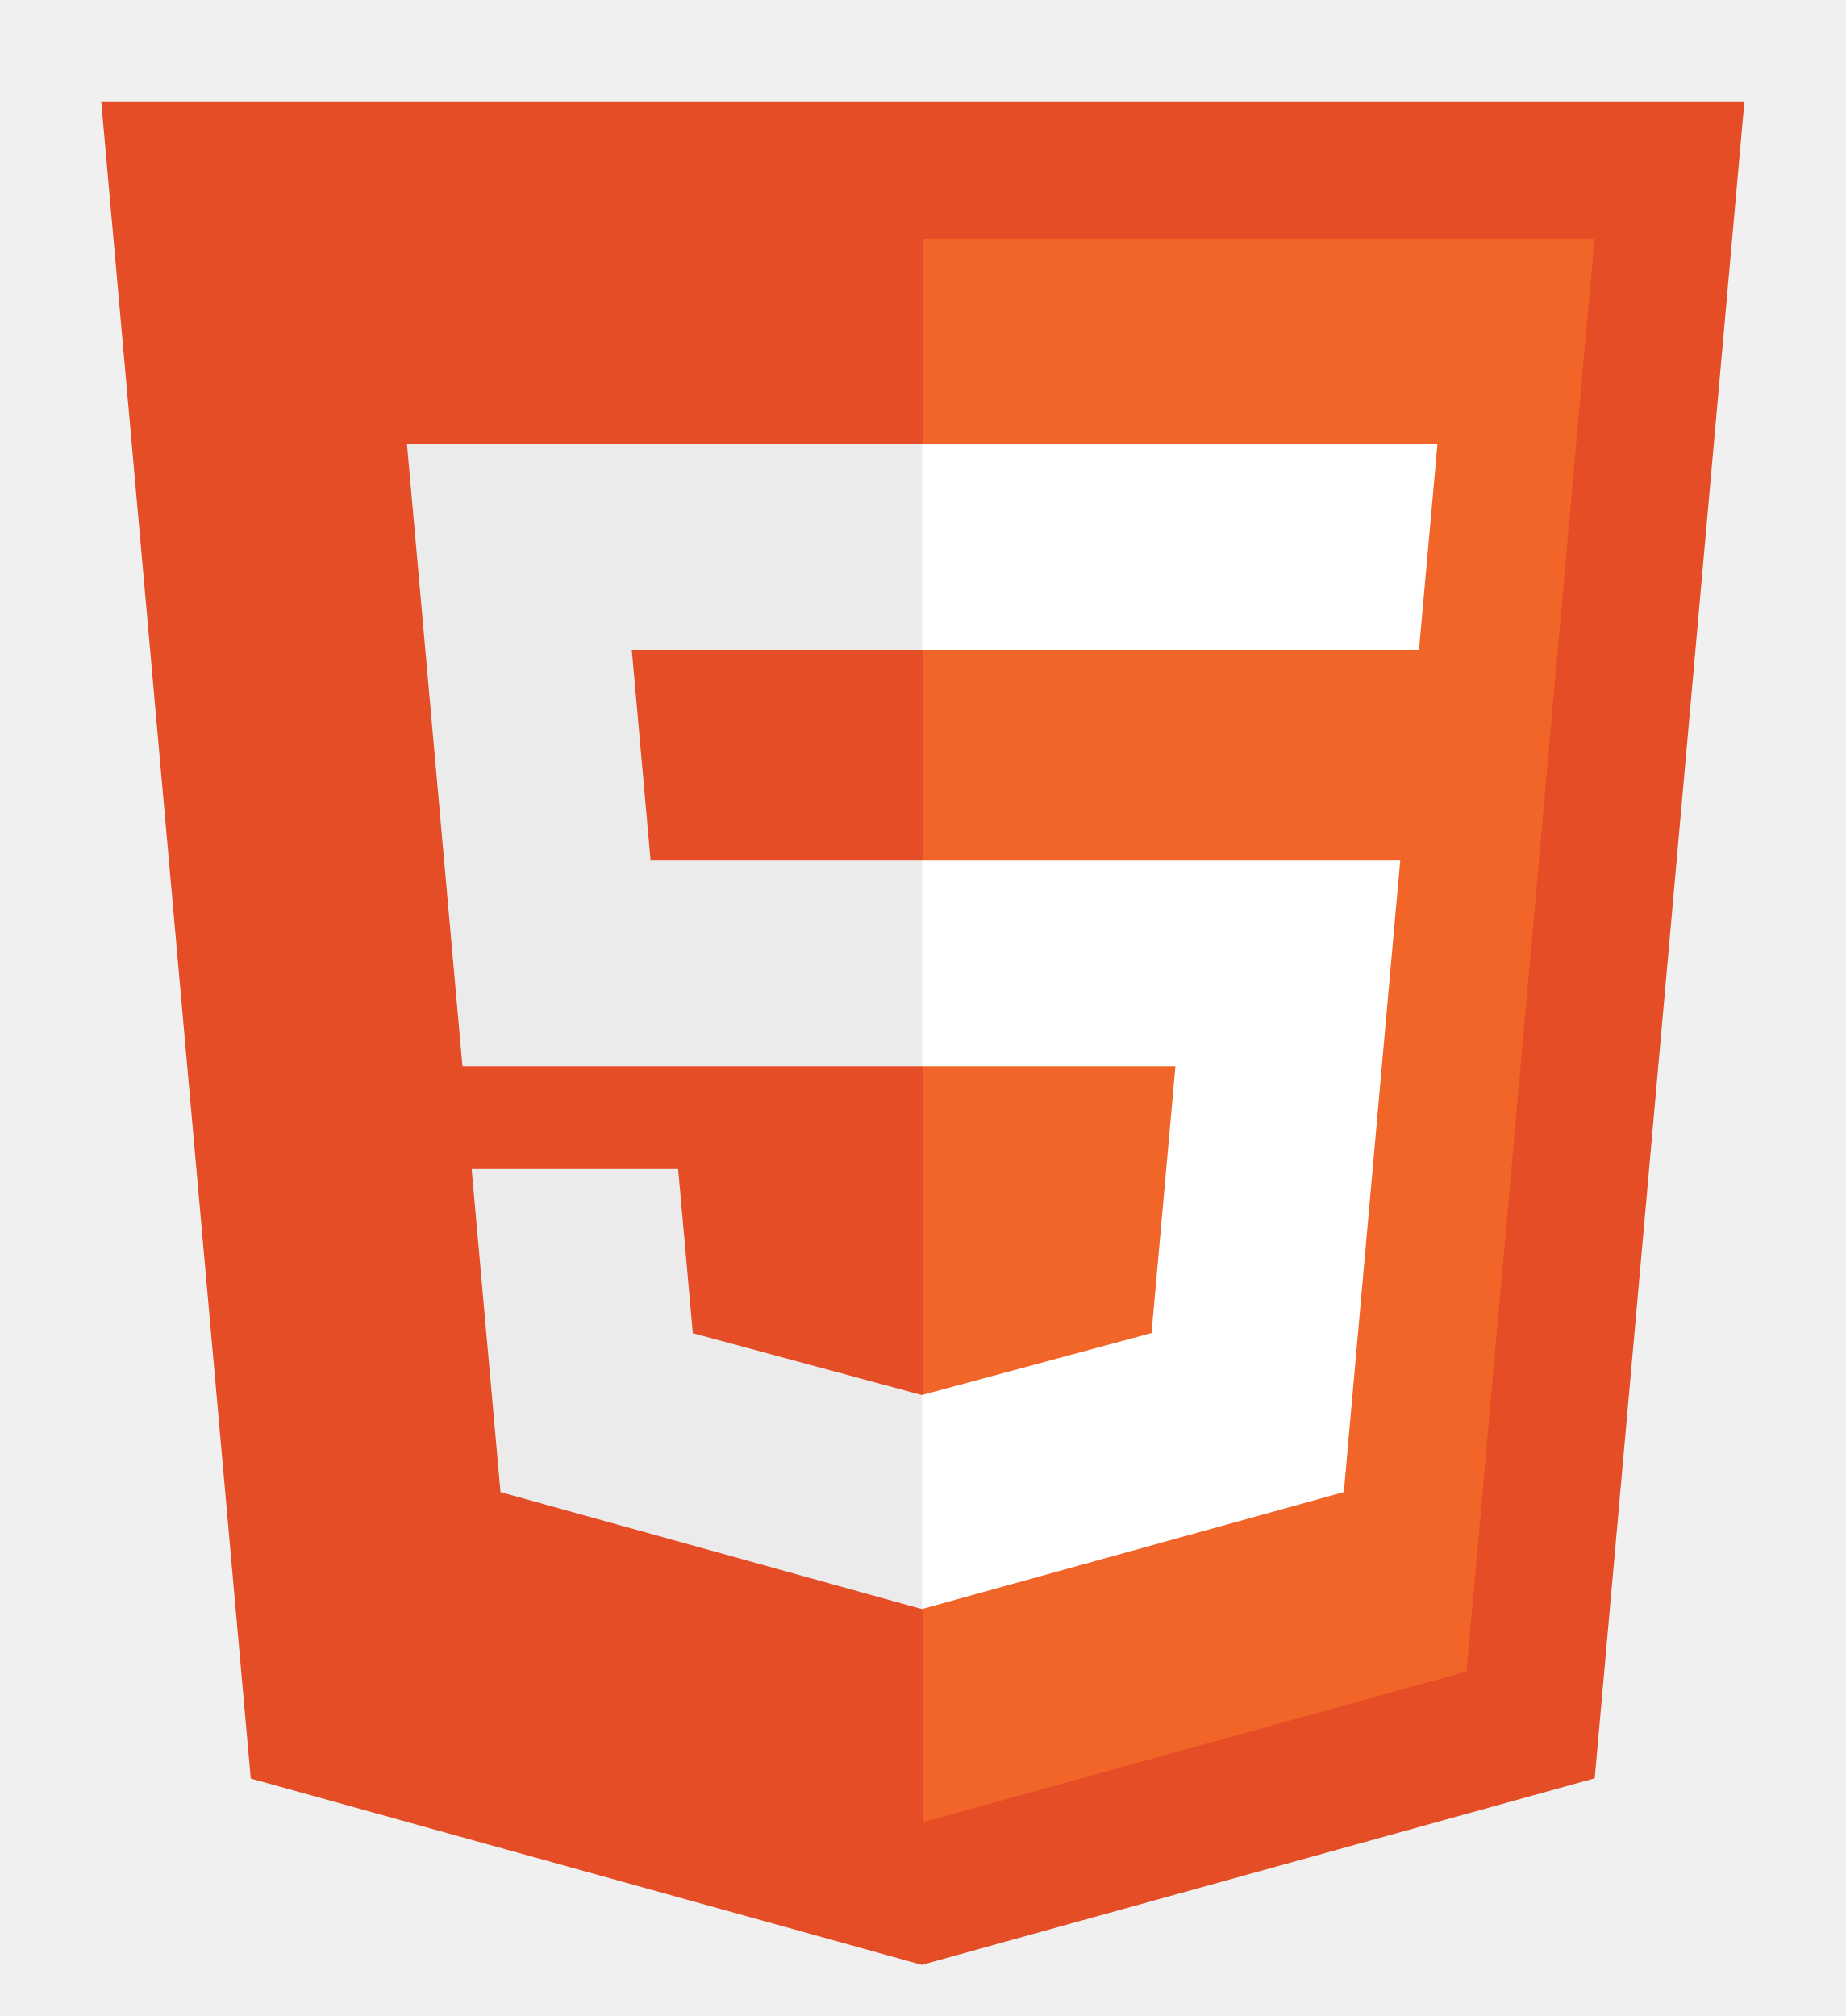
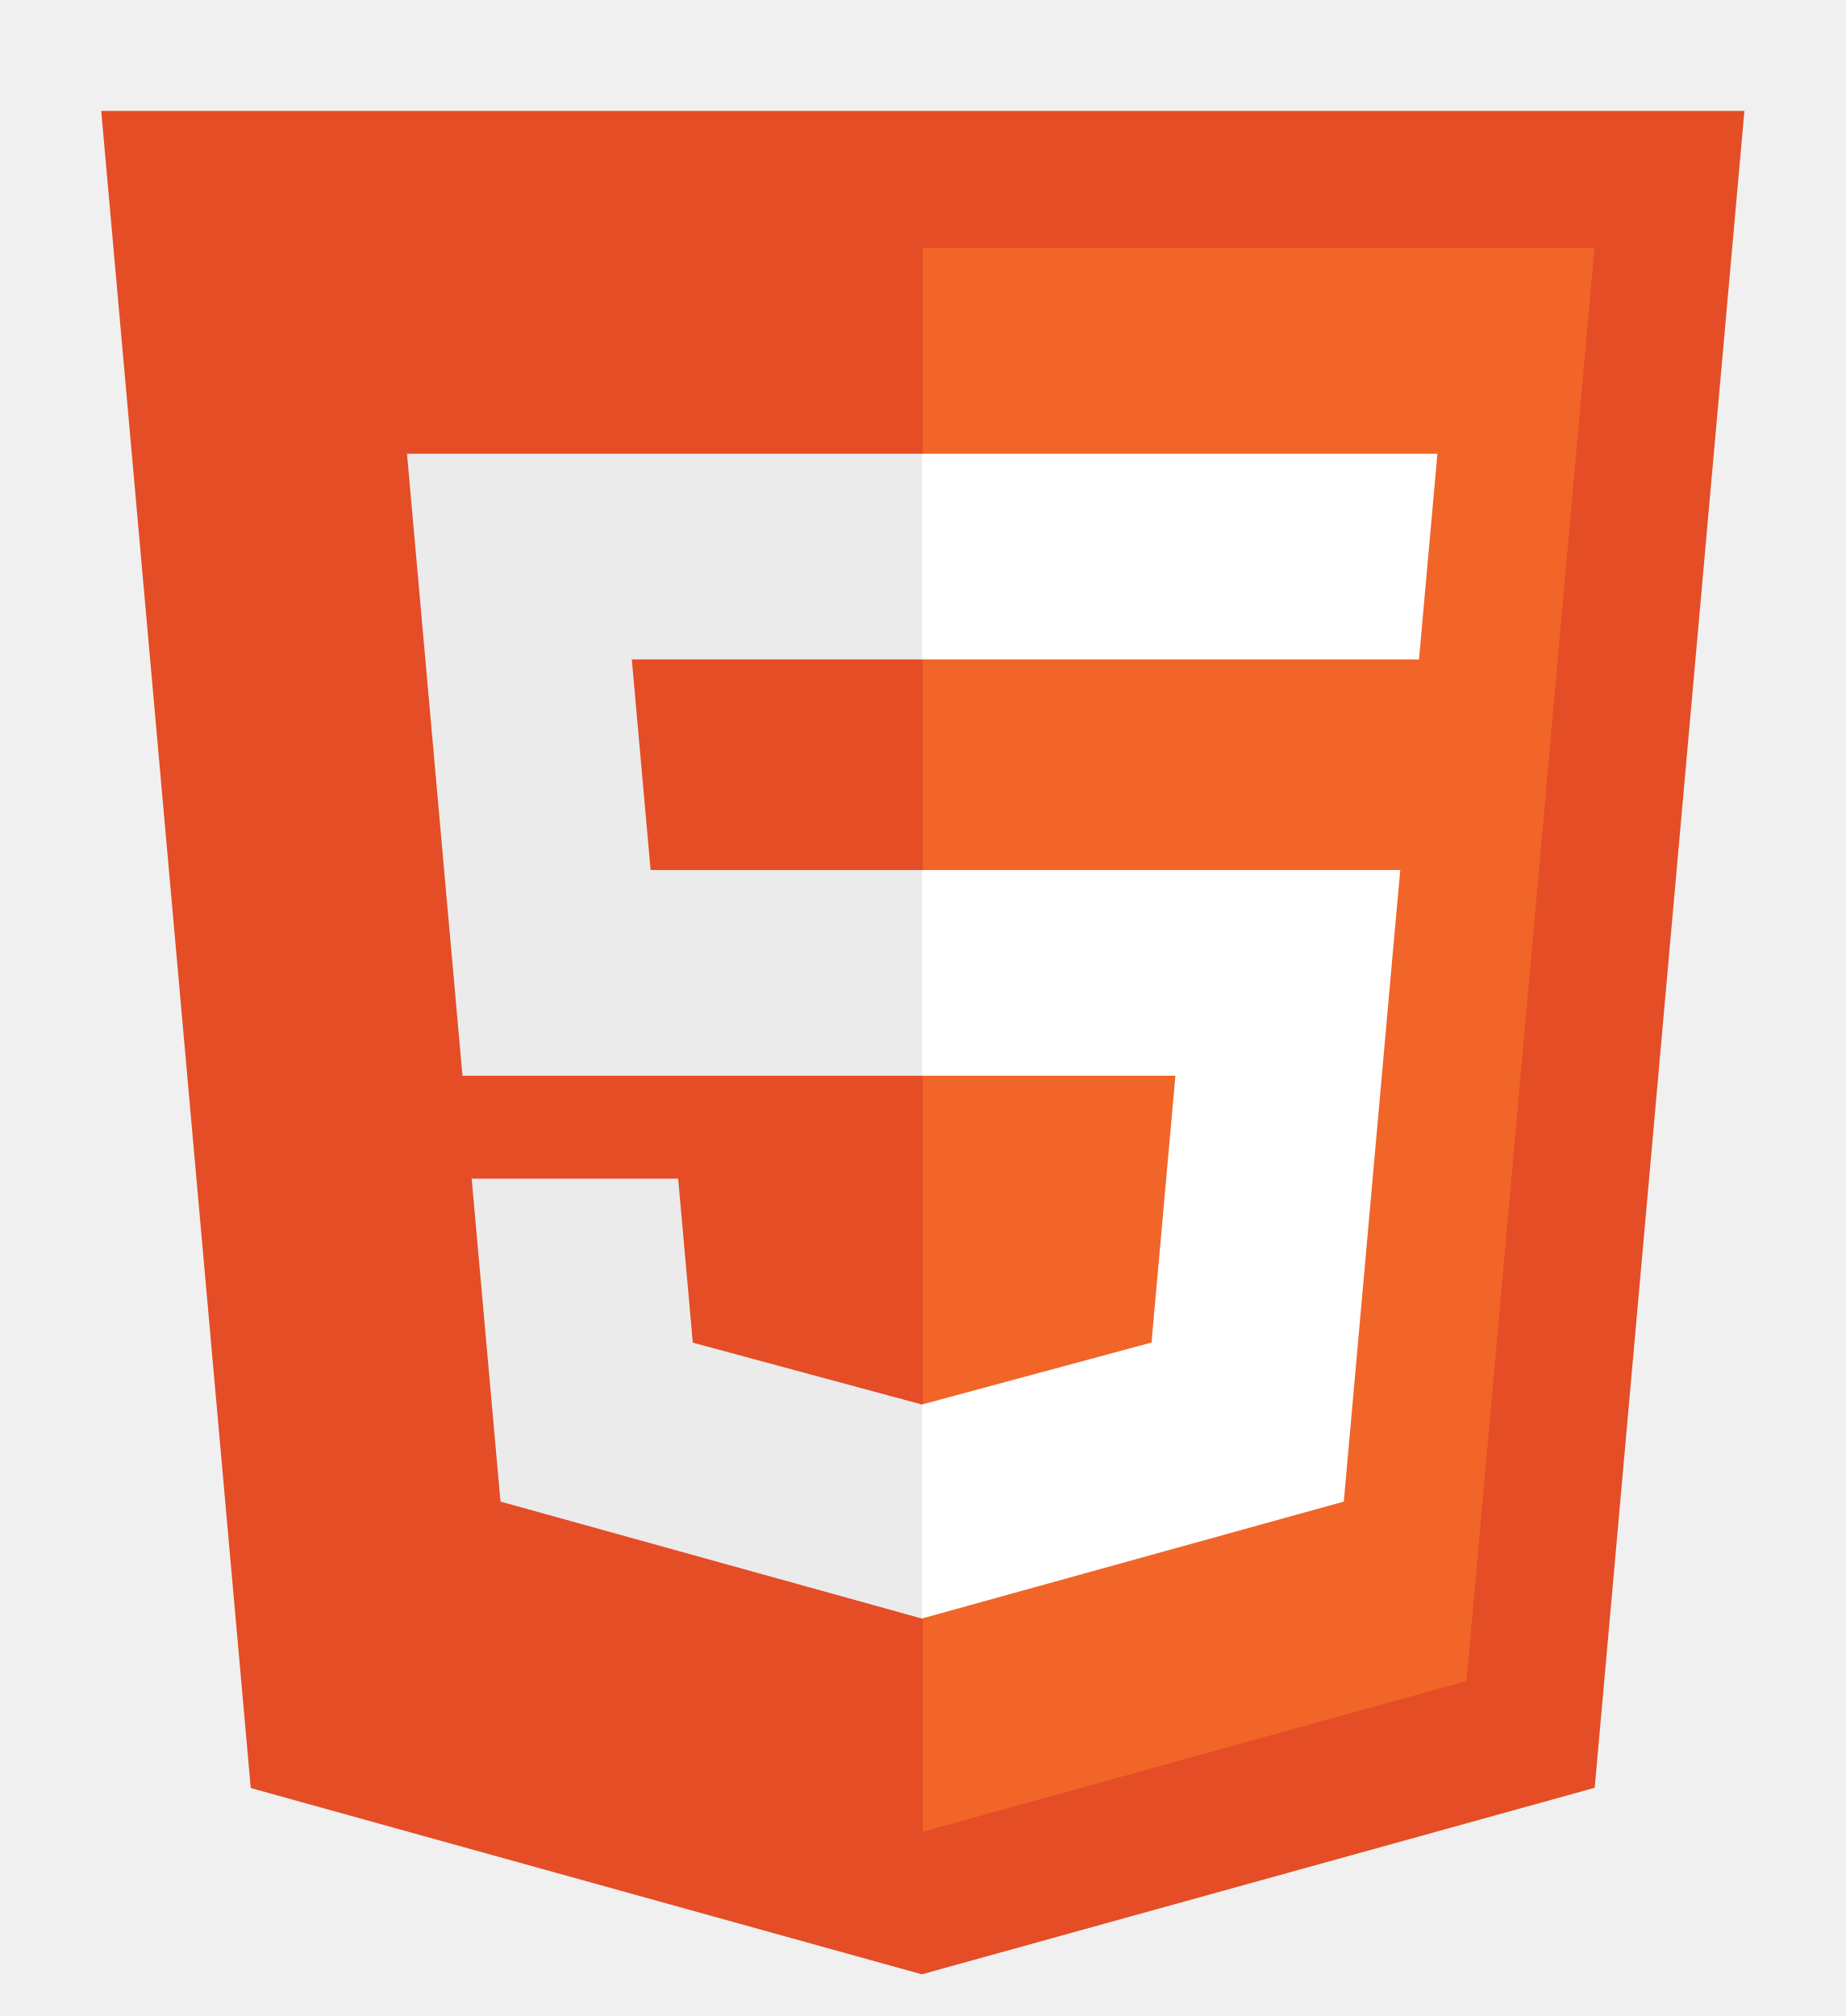
- <svg xmlns="http://www.w3.org/2000/svg" version="1.1" id="Layer_1" x="0px" y="0px" width="487px" height="532px" viewBox="62.5 183.5 487 532" enable-background="new 62.5 183.5 487 532" xml:space="preserve">
-   <polygon fill="#E44D26" points="128.668,652.845 89.21,210.272 522.79,210.272 483.29,652.776 305.735,702 " />
-   <polygon fill="#F16529" points="306,664.375 449.473,624.599 483.229,246.459 306,246.459 " />
-   <polygon fill="#EBEBEB" points="306,410.603 234.174,410.603 229.213,355.02 306,355.02 306,300.74 305.812,300.74 169.892,300.74  171.191,315.302 184.532,464.882 306,464.882 " />
-   <polygon fill="#EBEBEB" points="306,551.574 305.762,551.637 245.31,535.314 241.446,492.023 212.071,492.023 186.958,492.023  194.562,577.25 305.75,608.117 306,608.047 " />
-   <path d="M129.55,90h27.584v27.253h25.233V90h27.585v82.529h-27.584v-27.636h-25.233v27.636h-27.584V90H129.55z" />
-   <path d="M246.227,117.368h-24.284V90h76.165v27.368h-24.295v55.161h-27.585v-55.161H246.227z" />
-   <path d="M310.197,90h28.763l17.693,28.998L374.328,90h28.774v82.529h-27.471v-40.906l-18.978,29.344h-0.475l-18.991-29.344v40.906  h-26.99V90z" />
-   <path d="M416.829,90h27.593v55.25h38.791v27.279h-66.384V90z" />
-   <polygon fill="#FFFFFF" points="305.812,410.603 305.812,464.882 372.652,464.882 366.351,535.279 305.812,551.619 305.812,608.09  417.089,577.25 417.905,568.08 430.66,425.179 431.985,410.603 417.358,410.603 " />
-   <polygon fill="#FFFFFF" points="305.812,300.74 305.812,334.452 305.812,354.887 305.812,355.02 436.749,355.02 436.749,355.02  436.924,355.02 438.013,342.819 440.486,315.302 441.784,300.74 " />
+ <svg xmlns="http://www.w3.org/2000/svg" version="1.1" id="Layer_1" x="0px" y="0px" width="487px" height="532px" viewBox="0 0 487 532" enable-background="new 0 0 487 532" xml:space="preserve">
+   <polygon fill="#E44D26" points="66.168,471.845 26.71,29.272 460.29,29.272 420.79,471.776 243.235,521 " />
+   <polygon fill="#F16529" points="243.5,483.375 386.973,443.599 420.729,65.459 243.5,65.459 " />
+   <polygon fill="#EBEBEB" points="243.5,229.603 171.674,229.603 166.713,174.02 243.5,174.02 243.5,119.74 243.312,119.74  107.392,119.74 108.691,134.302 122.032,283.882 243.5,283.882 " />
+   <polygon fill="#EBEBEB" points="243.5,370.574 243.262,370.637 182.81,354.314 178.946,311.023 149.571,311.023 124.458,311.023  132.062,396.25 243.25,427.117 243.5,427.047 " />
+   <polygon fill="#FFFFFF" points="243.312,229.603 243.312,283.882 310.152,283.882 303.851,354.279 243.312,370.619 243.312,427.09  354.589,396.25 355.405,387.08 368.16,244.179 369.485,229.603 354.858,229.603 " />
+   <polygon fill="#FFFFFF" points="243.312,119.74 243.312,153.452 243.312,173.887 243.312,174.02 374.249,174.02 374.249,174.02  374.424,174.02 375.513,161.819 377.986,134.302 379.284,119.74 " />
</svg>
